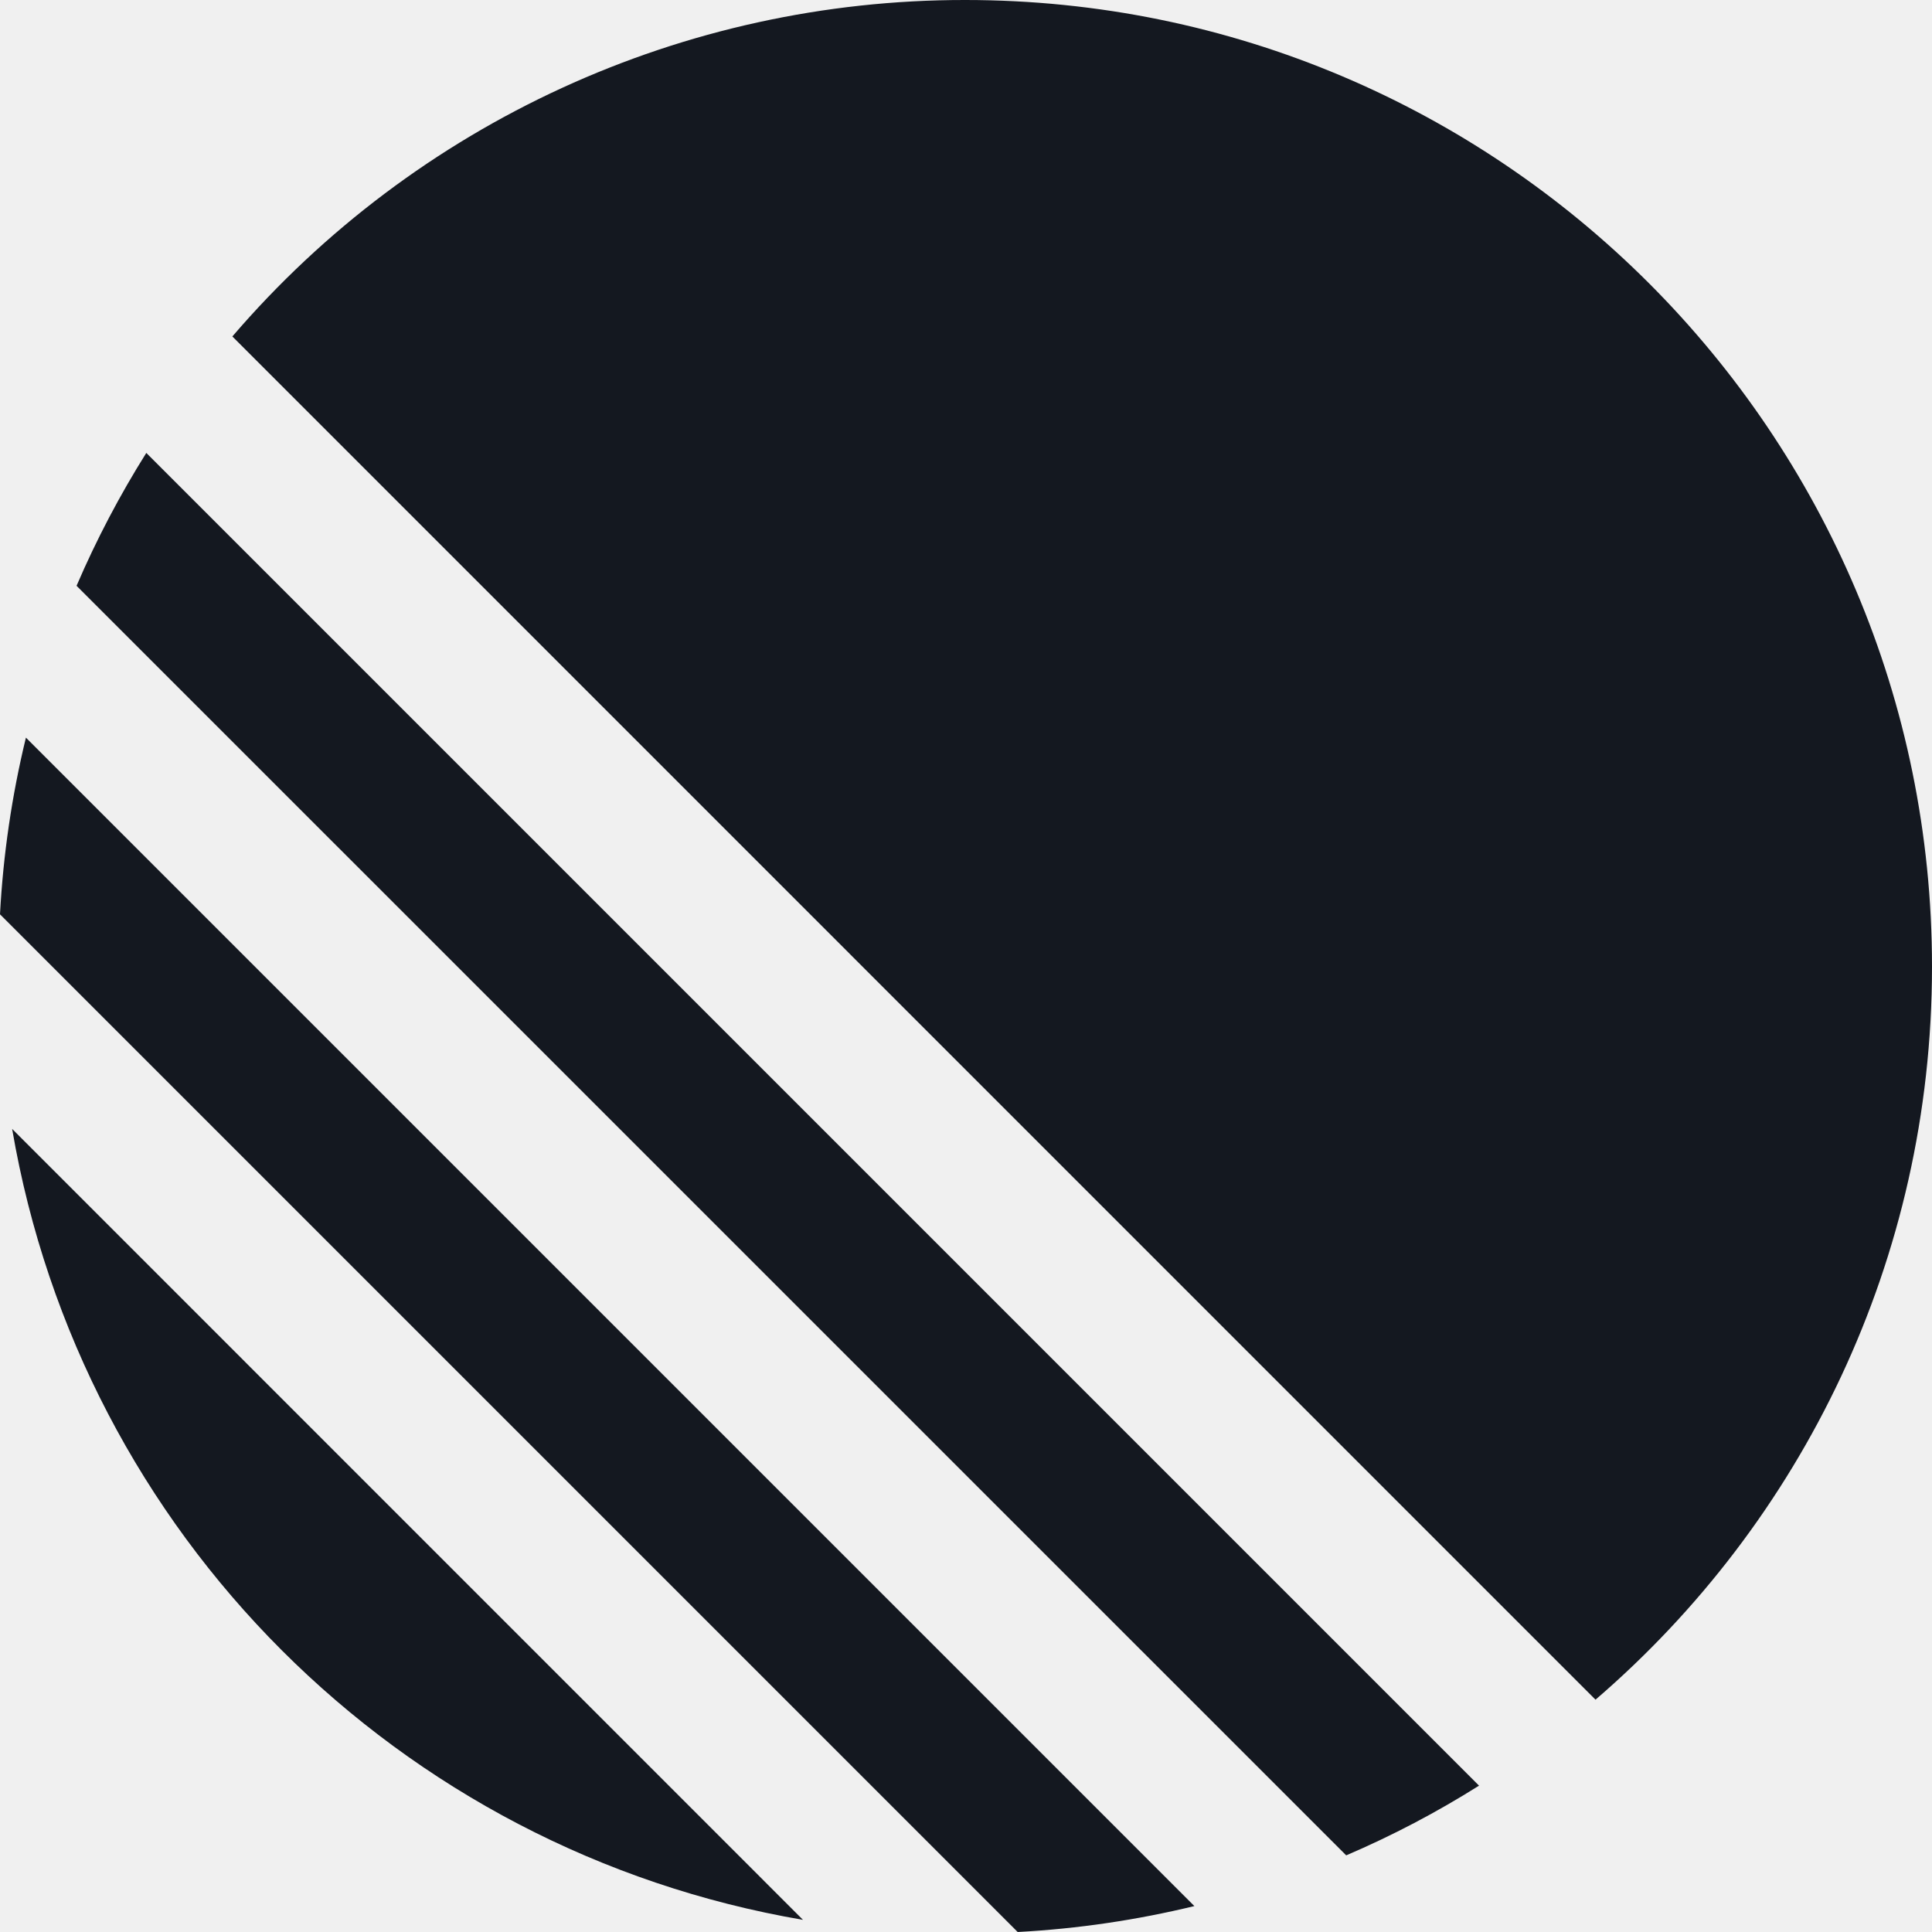
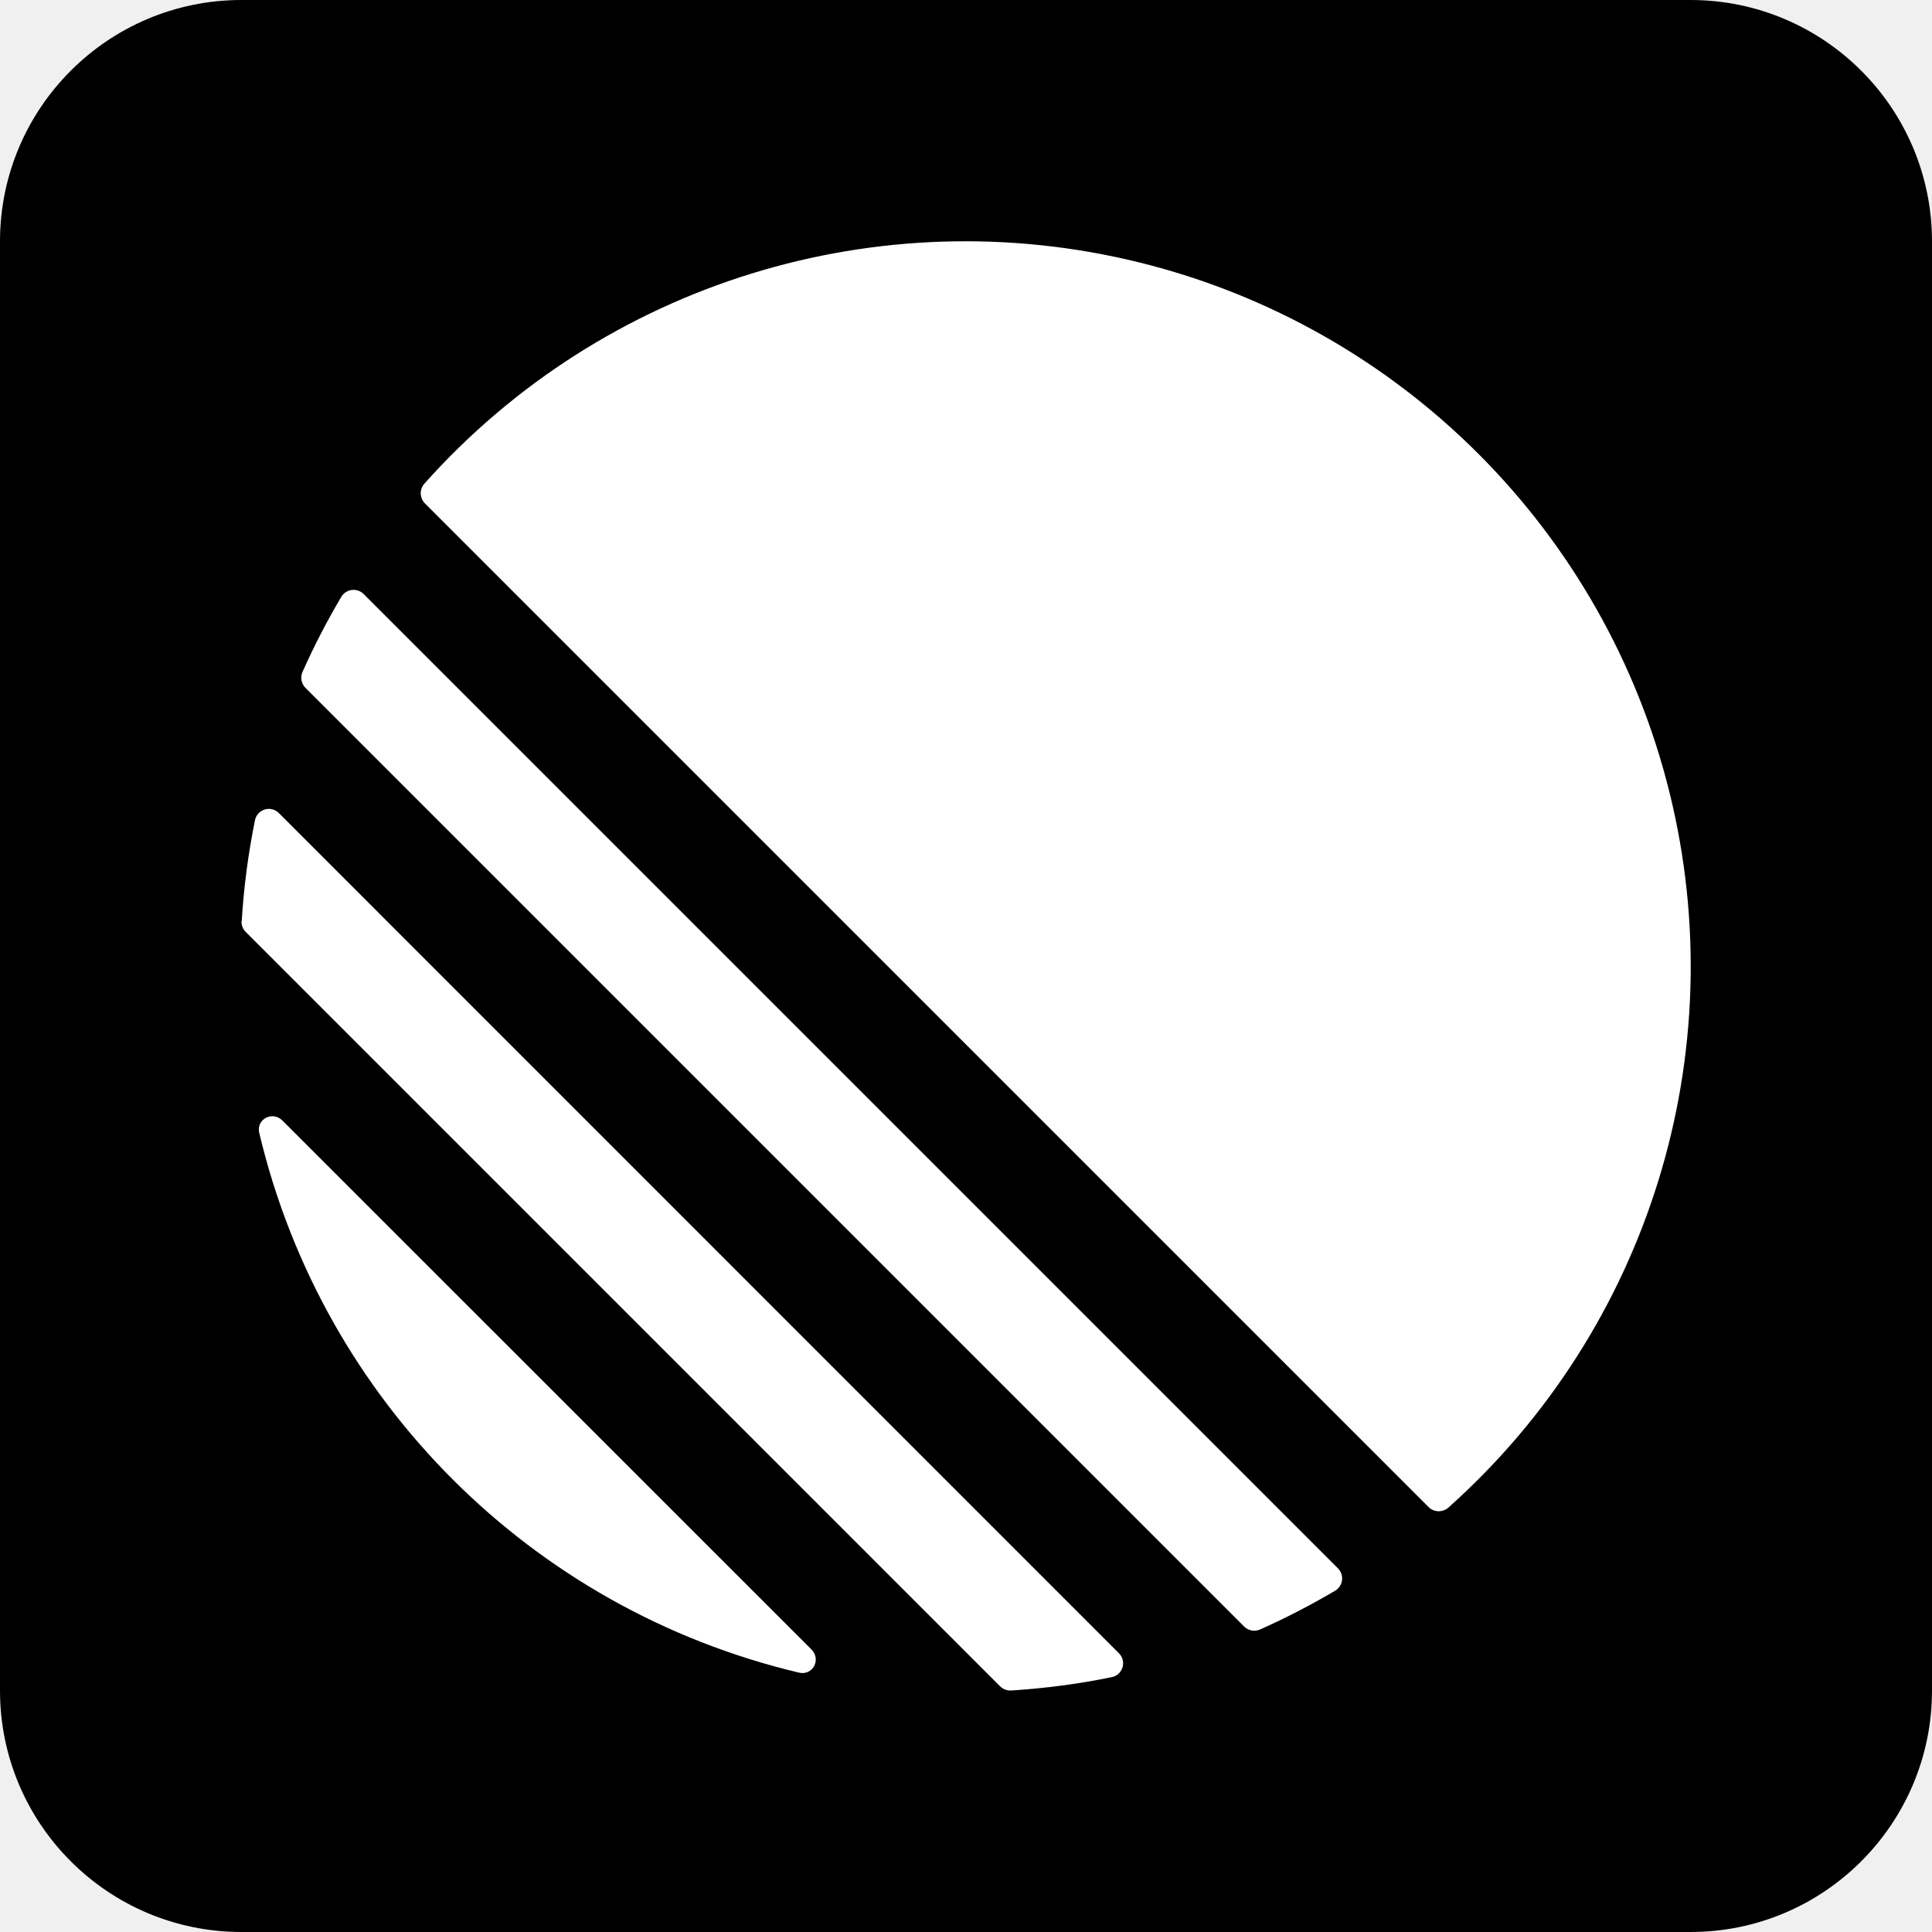
- <svg xmlns="http://www.w3.org/2000/svg" viewBox="0 0 24 24">
-   <path fill="#141820" d="M2.886 4.18A11.982 11.982 0 0 1 11.99 0C18.624 0 24 5.376 24 12.009c0 3.64-1.62 6.903-4.18 9.105L2.887 4.18ZM1.817 5.626l16.556 16.556c-.524.33-1.075.62-1.65.866L.951 7.277c.247-.575.537-1.126.866-1.65ZM.322 9.163l14.515 14.515c-.71.172-1.443.282-2.195.322L0 11.358a12 12 0 0 1 .322-2.195Zm-.17 4.862 9.823 9.824a12.02 12.02 0 0 1-9.824-9.824Z" />
+ <svg xmlns="http://www.w3.org/2000/svg" width="16" height="16" viewBox="0 0 16 16">
+   <rect width="16" height="16" rx="2" fill="#000" />
+   <path d="M2.147 9.383c-.027-.114.109-.186.192-.103l4.381 4.38c.083.083.011.219-.103.192a6.02 6.02 0 0 1-4.47-4.47ZM2 7.627a.12.12 0 0 0 .035.091l6.247 6.247a.12.12 0 0 0 .091.035q.428-.027.836-.111a.117.117 0 0 0 .057-.198L2.31 6.734a.117.117 0 0 0-.198.057 6 6 0 0 0-.11.836Zm.505-2.062a.12.12 0 0 0 .025.132l7.773 7.773a.12.12 0 0 0 .132.025q.322-.144.623-.322a.118.118 0 0 0 .022-.185L3.012 4.92a.118.118 0 0 0-.185.022q-.178.3-.322.623m1.014-1.396a.12.12 0 0 1-.005-.163 6.006 6.006 0 1 1 8.48 8.48.12.12 0 0 1-.163-.005z" fill="#FFF" />
</svg>
